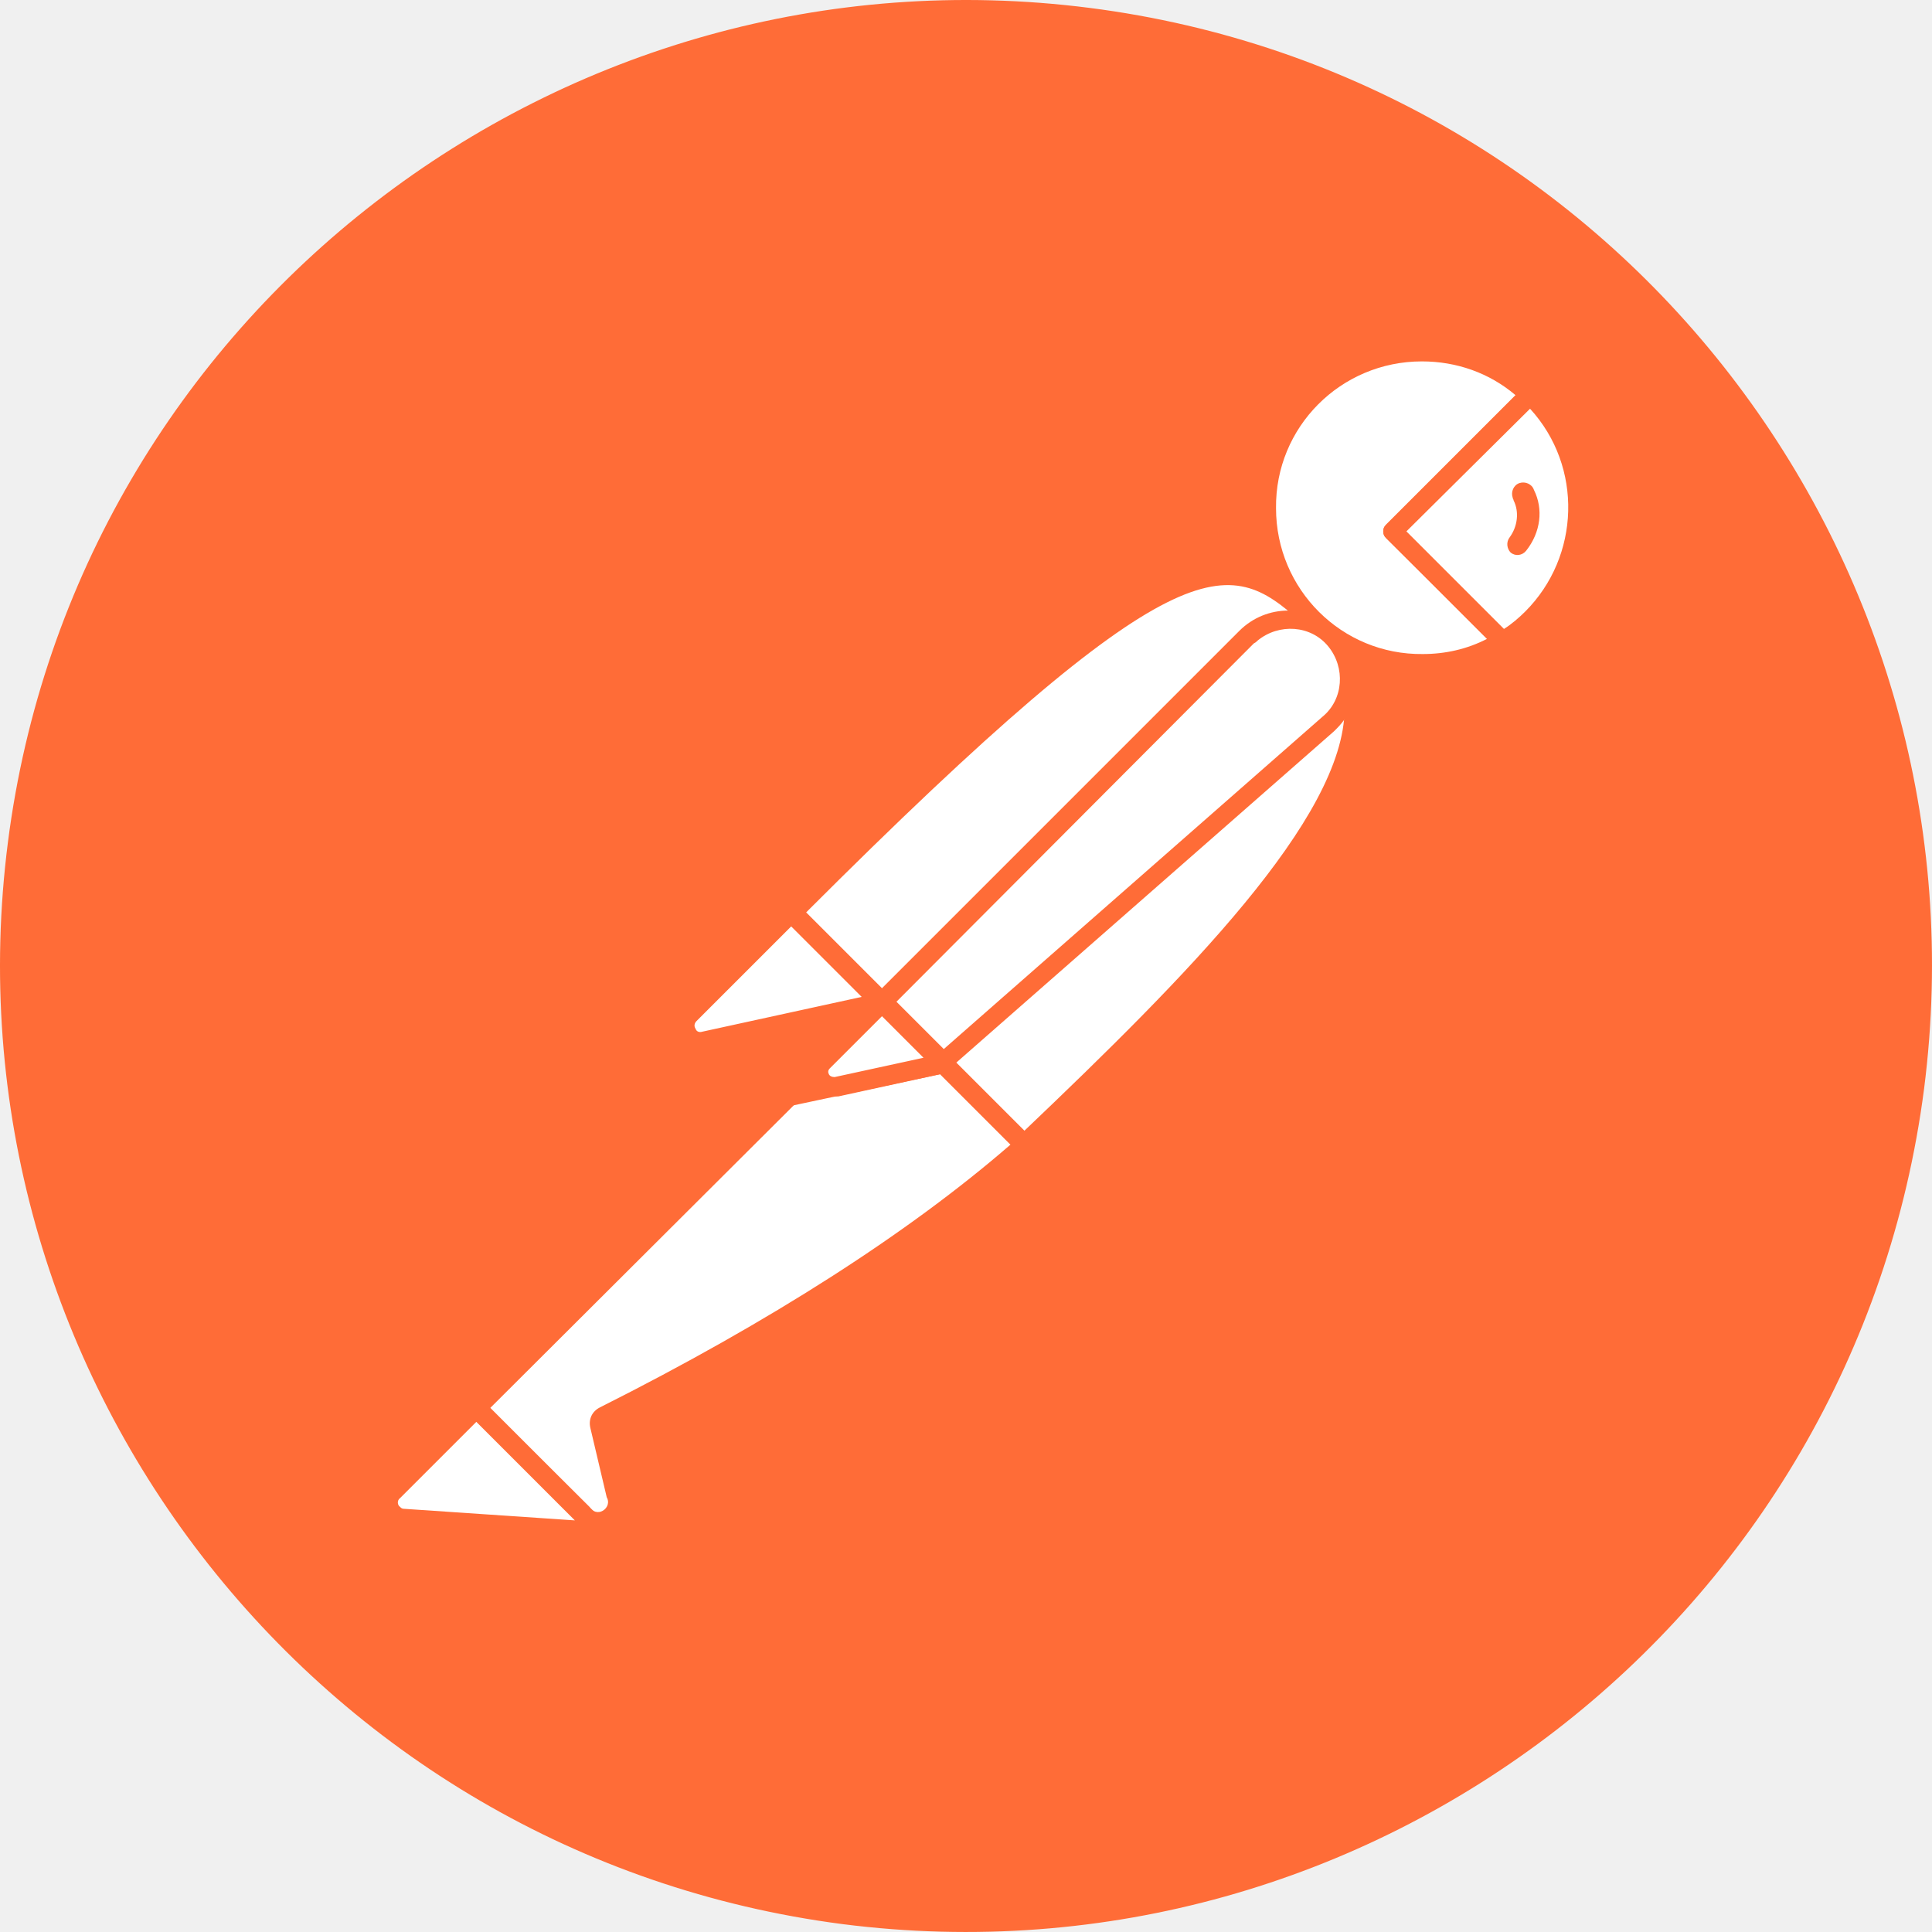
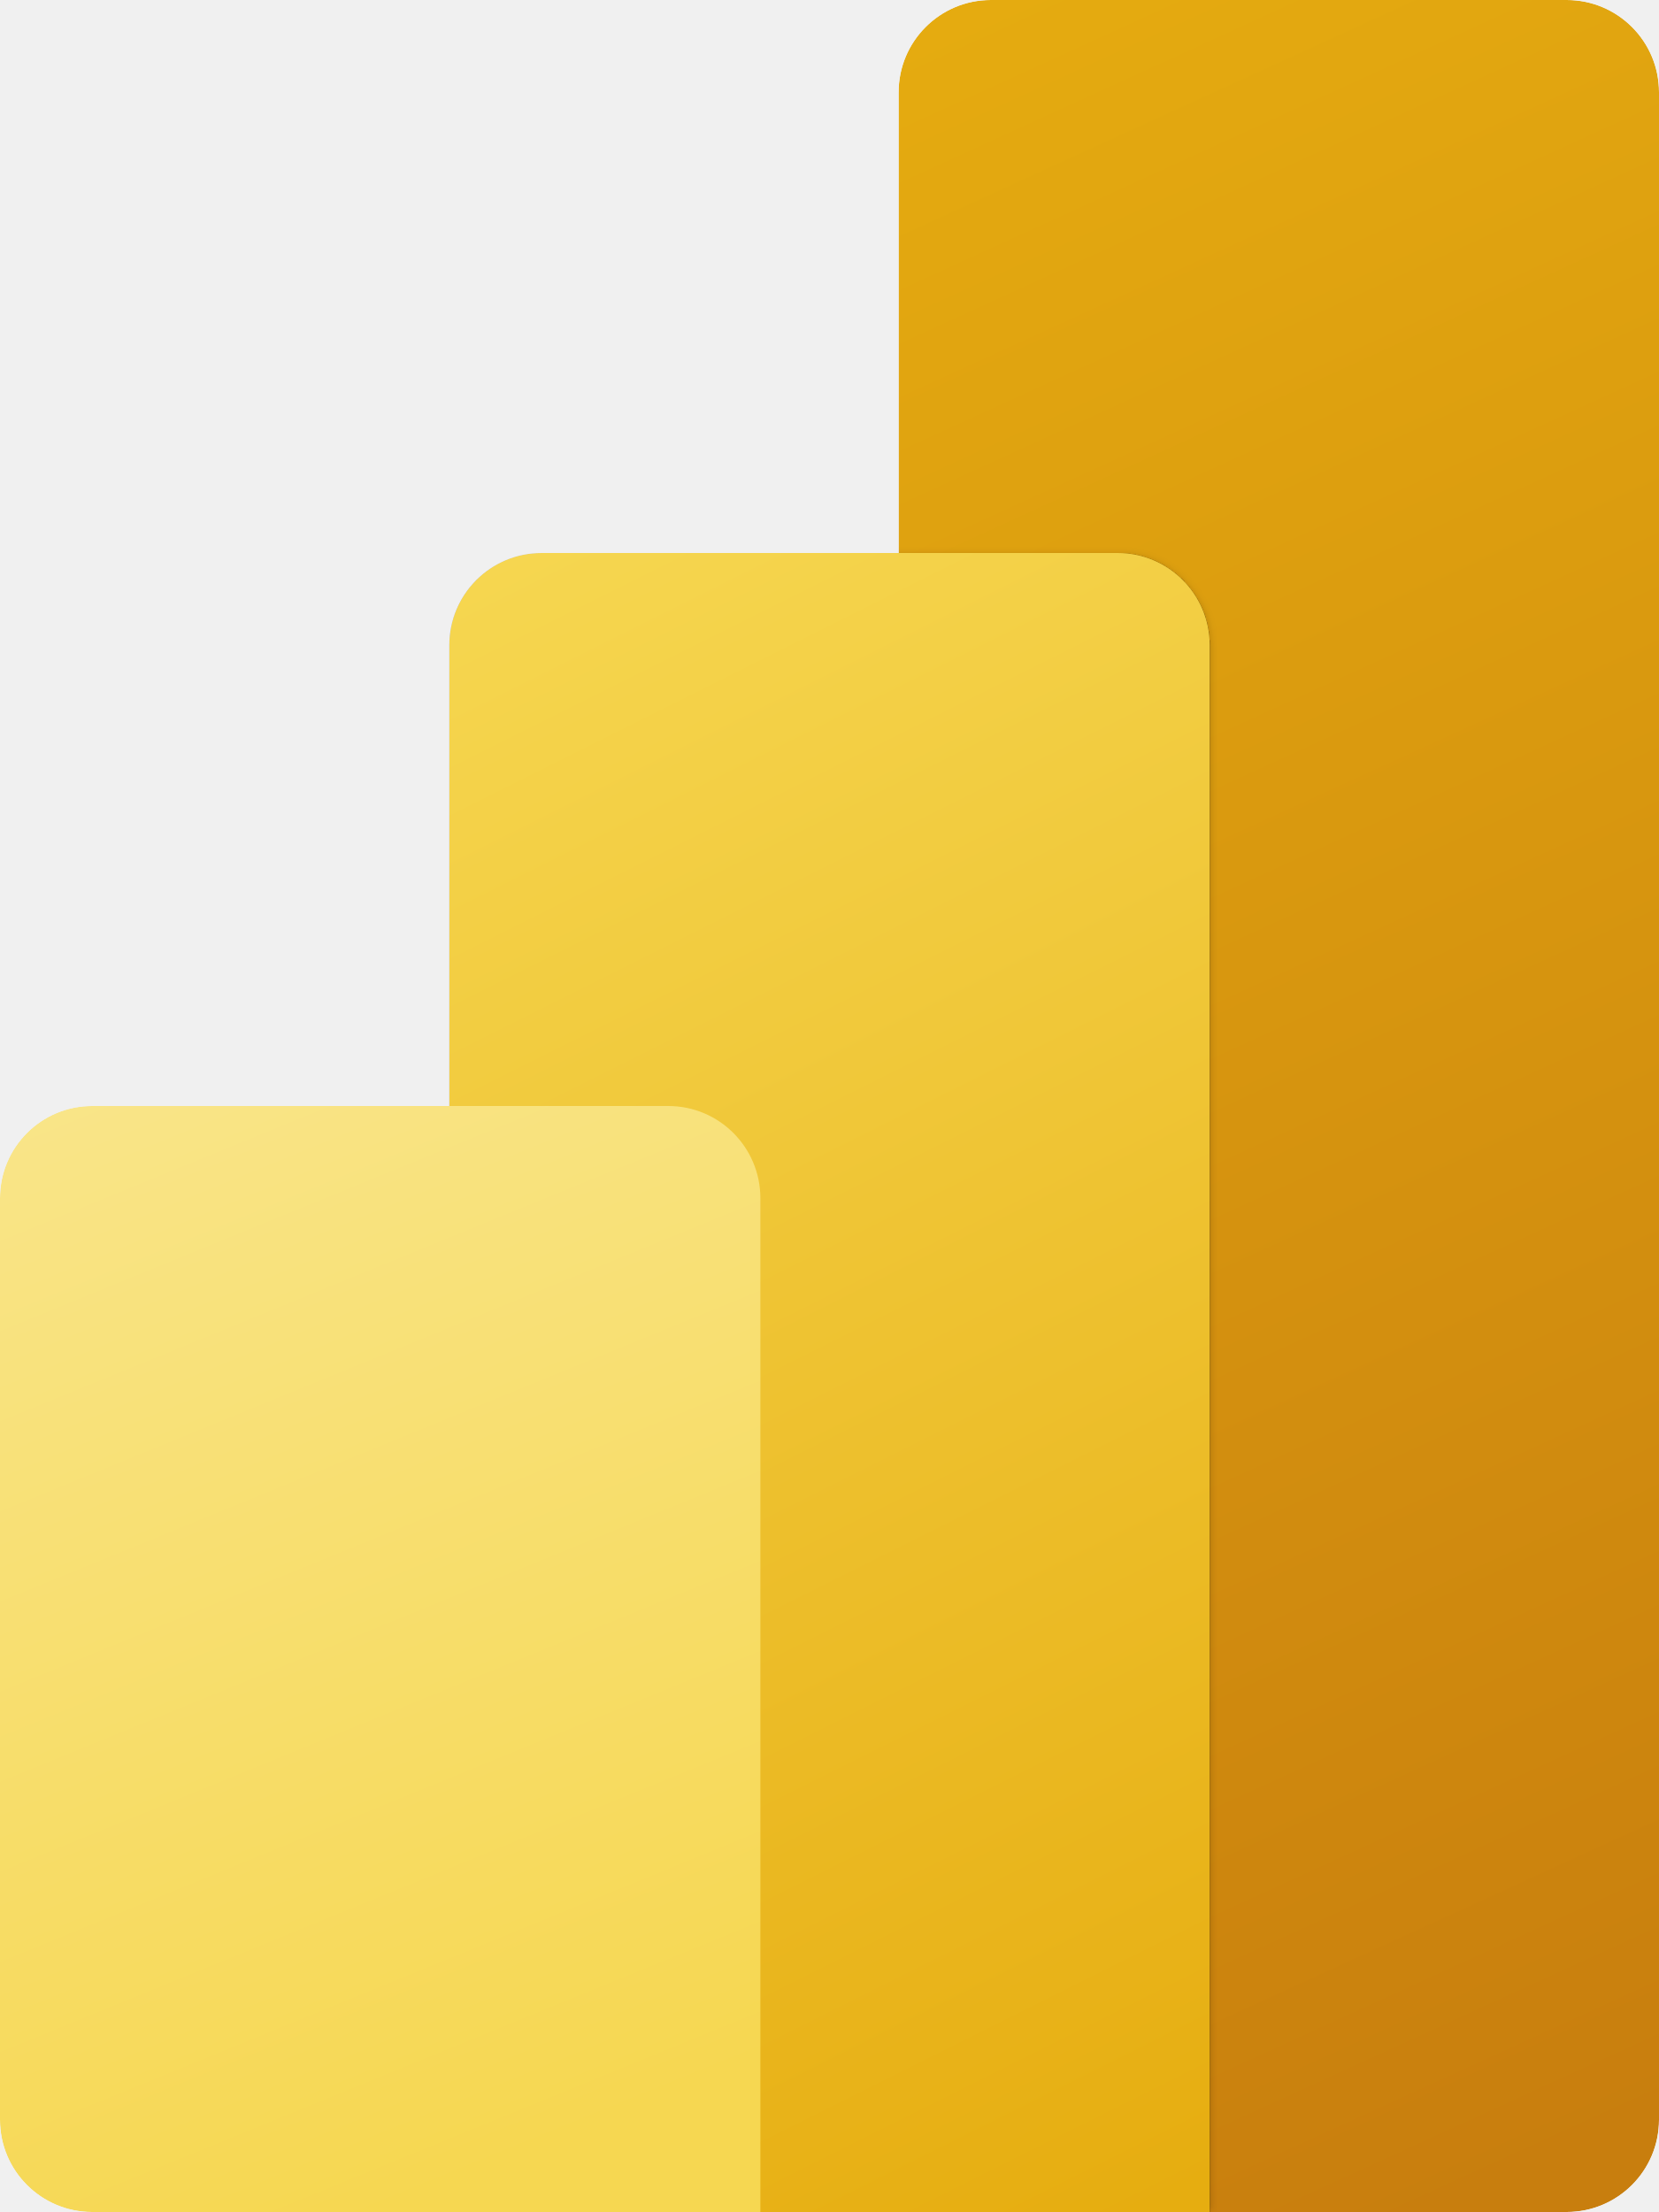
- <svg xmlns="http://www.w3.org/2000/svg" width="256px" height="256px" viewBox="0 0 256 256" version="1.1" preserveAspectRatio="xMidYMid">
-   <g>
-     <path d="M254.953,144.253 C263.912,74.122 214.384,10.005 144.381,1.047 C74.378,-7.912 10.005,41.616 1.047,111.619 C-7.912,181.622 41.616,245.867 111.619,254.953 C181.75,263.912 245.867,214.384 254.953,144.253 Z" fill="#FF6C37" />
-     <g transform="translate(50.18122, 45.19892)">
-       <path d="M124.018,36.985 L70.012,90.992 L54.783,75.762 C107.893,22.652 113.14,27.259 124.018,36.985 L124.018,36.985 Z" fill="#FFFFFF" />
-       <path d="M70.012,92.271 C69.628,92.271 69.372,92.143 69.116,91.887 L53.759,76.658 C53.247,76.146 53.247,75.378 53.759,74.867 C107.765,20.86 113.396,25.979 124.786,36.217 C125.042,36.473 125.17,36.729 125.17,37.113 C125.17,37.497 125.042,37.753 124.786,38.009 L70.78,91.887 C70.652,92.143 70.268,92.271 70.012,92.271 Z M56.575,75.762 L70.012,89.2 L122.099,37.113 C112.629,28.667 106.23,26.107 56.575,75.762 L56.575,75.762 Z" fill="#FF6C37" />
-       <path d="M85.497,106.477 L70.78,91.759 L124.786,37.753 C139.248,52.343 117.62,76.018 85.497,106.477 Z" fill="#FFFFFF" />
-       <path d="M85.497,107.757 C85.113,107.757 84.858,107.629 84.602,107.373 L69.884,92.655 C69.628,92.399 69.628,92.143 69.628,91.759 C69.628,91.376 69.756,91.12 70.012,90.864 L124.018,36.857 C124.53,36.345 125.298,36.345 125.81,36.857 C129.138,39.929 130.929,44.28 130.801,48.759 C130.545,62.965 114.42,81.009 86.521,107.373 C86.137,107.629 85.753,107.757 85.497,107.757 L85.497,107.757 Z M72.572,91.759 C80.762,100.078 84.218,103.405 85.497,104.685 C106.998,84.209 127.858,63.221 127.986,48.759 C128.114,45.432 126.834,42.104 124.658,39.545 L72.572,91.759 Z" fill="#FF6C37" />
-       <path d="M55.039,76.146 L65.917,87.024 C66.173,87.28 66.173,87.536 65.917,87.792 C65.789,87.92 65.789,87.92 65.661,87.92 L43.137,92.783 C41.985,92.911 40.961,92.143 40.705,90.992 C40.577,90.352 40.833,89.712 41.217,89.328 L54.271,76.274 C54.527,76.018 54.911,75.89 55.039,76.146 Z" fill="#FFFFFF" />
-       <path d="M42.753,94.063 C40.833,94.063 39.426,92.527 39.426,90.608 C39.426,89.712 39.81,88.816 40.45,88.176 L53.503,75.122 C54.271,74.483 55.295,74.483 56.063,75.122 L66.941,86 C67.709,86.64 67.709,87.792 66.941,88.56 C66.685,88.816 66.429,88.944 66.045,89.072 L43.521,93.935 C43.265,93.935 43.009,94.063 42.753,94.063 L42.753,94.063 Z M54.655,77.554 L42.113,90.096 C41.857,90.352 41.729,90.736 41.985,91.12 C42.113,91.504 42.497,91.631 42.881,91.504 L63.997,86.896 L54.655,77.554 Z" fill="#FF6C37" />
-       <path d="M152.557,7.039 C144.367,-0.896 131.185,-0.64 123.251,7.679 C115.316,15.997 115.572,29.051 123.89,36.985 C130.673,43.512 140.911,44.664 148.974,39.801 L134.385,25.211 L152.557,7.039 Z" fill="#FFFFFF" />
-       <path d="M138.224,44.024 C126.066,44.024 116.212,34.17 116.212,22.012 C116.212,9.854 126.066,-1.81866161e-14 138.224,-1.81866161e-14 C143.855,-1.81866161e-14 149.358,2.176 153.453,6.143 C153.709,6.399 153.837,6.655 153.837,7.039 C153.837,7.423 153.709,7.679 153.453,7.935 L136.176,25.211 L149.742,38.777 C150.254,39.289 150.254,40.057 149.742,40.569 C149.614,40.697 149.614,40.697 149.486,40.825 C146.158,42.872 142.191,44.024 138.224,44.024 Z M138.224,2.688 C127.474,2.688 118.771,11.39 118.899,22.14 C118.899,32.89 127.602,41.593 138.352,41.465 C141.295,41.465 144.239,40.825 146.926,39.417 L133.489,26.107 C133.233,25.851 133.105,25.595 133.105,25.211 C133.105,24.828 133.233,24.572 133.489,24.316 L150.638,7.167 C147.182,4.223 142.831,2.688 138.224,2.688 L138.224,2.688 Z" fill="#FF6C37" />
-       <path d="M152.941,7.423 L152.685,7.167 L134.385,25.211 L148.846,39.673 C150.254,38.777 151.661,37.753 152.813,36.601 C161.004,28.539 161.004,15.485 152.941,7.423 L152.941,7.423 Z" fill="#FFFFFF" />
-       <path d="M148.974,41.081 C148.59,41.081 148.334,40.953 148.078,40.697 L133.489,26.107 C133.233,25.851 133.105,25.595 133.105,25.211 C133.105,24.828 133.233,24.572 133.489,24.316 L151.661,6.143 C152.173,5.631 152.941,5.631 153.453,6.143 L153.837,6.399 C162.412,14.973 162.412,28.795 153.965,37.497 C152.685,38.777 151.278,39.929 149.742,40.825 C149.358,40.953 149.102,41.081 148.974,41.081 L148.974,41.081 Z M136.176,25.211 L149.102,38.137 C150.126,37.497 151.15,36.601 151.917,35.834 C159.212,28.539 159.596,16.637 152.557,8.958 L136.176,25.211 Z" fill="#FF6C37" />
-       <path d="M126.194,39.289 C123.123,36.217 118.132,36.217 115.06,39.289 L66.813,87.536 L74.875,95.599 L125.938,50.807 C129.266,47.991 129.521,43 126.706,39.673 C126.45,39.545 126.322,39.417 126.194,39.289 L126.194,39.289 Z" fill="#FFFFFF" />
-       <path d="M74.747,96.879 C74.363,96.879 74.107,96.751 73.851,96.495 L65.789,88.432 C65.277,87.92 65.277,87.152 65.789,86.64 L114.036,38.393 C117.62,34.81 123.379,34.81 126.962,38.393 C130.545,41.976 130.545,47.735 126.962,51.319 C126.834,51.447 126.706,51.575 126.578,51.703 L75.515,96.495 C75.387,96.751 75.131,96.879 74.747,96.879 L74.747,96.879 Z M68.604,87.536 L74.875,93.807 L125.042,49.783 C127.858,47.479 128.114,43.256 125.81,40.441 C123.507,37.625 119.283,37.369 116.468,39.673 C116.34,39.801 116.212,39.929 115.956,40.057 L68.604,87.536 Z" fill="#FF6C37" />
-       <path d="M29.827,142.438 C29.316,142.694 29.06,143.206 29.188,143.718 L31.363,152.932 C31.875,154.212 31.107,155.748 29.699,156.132 C28.676,156.516 27.524,156.132 26.884,155.364 L12.806,141.415 L58.75,95.471 L74.619,95.727 L85.369,106.477 C82.81,108.652 67.325,123.626 29.827,142.438 L29.827,142.438 Z" fill="#FFFFFF" />
-       <path d="M28.804,157.412 C27.78,157.412 26.756,157.028 26.116,156.26 L12.167,142.31 C11.911,142.054 11.783,141.798 11.783,141.415 C11.783,141.031 11.911,140.775 12.167,140.519 L58.11,94.575 C58.366,94.319 58.75,94.191 59.006,94.191 L74.875,94.447 C75.259,94.447 75.515,94.575 75.771,94.831 L86.521,105.581 C86.777,105.837 86.905,106.221 86.905,106.605 C86.905,106.989 86.777,107.245 86.393,107.501 L85.497,108.268 C71.932,120.17 53.503,132.072 30.595,143.462 L32.771,152.549 C33.155,154.212 32.387,156.004 30.851,156.9 C30.083,157.284 29.443,157.412 28.804,157.412 Z M14.726,141.415 L27.908,154.468 C28.292,155.108 29.06,155.364 29.699,154.98 C30.339,154.596 30.595,153.828 30.211,153.188 L28.036,143.974 C27.78,142.822 28.292,141.798 29.316,141.287 C51.967,129.897 70.268,118.123 83.706,106.477 L74.235,97.007 L59.518,96.751 L14.726,141.415 Z" fill="#FF6C37" />
-       <path d="M1.928,152.421 L12.934,141.415 L29.316,157.796 L3.208,156.004 C2.056,155.876 1.289,154.852 1.417,153.7 C1.417,153.188 1.545,152.676 1.928,152.421 L1.928,152.421 Z" fill="#FFFFFF" />
-       <path d="M29.316,158.947 L3.08,157.156 C1.161,157.028 -0.119,155.364 0.009,153.444 C0.137,152.676 0.393,151.909 1.033,151.397 L12.039,140.391 C12.551,139.879 13.318,139.879 13.83,140.391 L30.211,156.772 C30.595,157.156 30.723,157.668 30.467,158.179 C30.211,158.691 29.827,158.947 29.316,158.947 L29.316,158.947 Z M12.934,143.206 L2.824,153.316 C2.44,153.572 2.44,154.212 2.824,154.468 C2.952,154.596 3.08,154.724 3.336,154.724 L25.988,156.26 L12.934,143.206 Z" fill="#FF6C37" />
-       <path d="M54.271,101.358 C53.503,101.358 52.991,100.718 52.991,100.078 C52.991,99.694 53.119,99.438 53.375,99.182 L65.789,86.768 C66.301,86.256 67.069,86.256 67.581,86.768 L75.643,94.831 C76.027,95.215 76.155,95.599 76.027,96.111 C75.899,96.495 75.515,96.879 75.003,97.007 L54.527,101.358 C54.399,101.358 54.271,101.358 54.271,101.358 L54.271,101.358 Z M66.685,89.456 L58.238,97.902 L72.06,94.959 L66.685,89.456 Z" fill="#FF6C37" />
-       <path d="M74.619,95.727 L60.542,98.798 C59.518,99.054 58.494,98.414 58.238,97.39 C58.11,96.751 58.238,96.111 58.75,95.599 L66.557,87.792 L74.619,95.727 Z" fill="#FFFFFF" />
-       <path d="M60.286,100.078 C58.494,100.078 57.087,98.67 57.087,96.879 C57.087,95.983 57.47,95.215 57.982,94.575 L65.789,86.768 C66.301,86.256 67.069,86.256 67.581,86.768 L75.643,94.831 C76.027,95.215 76.155,95.599 76.027,96.111 C75.899,96.495 75.515,96.879 75.003,97.007 L60.926,100.078 C60.67,100.078 60.414,100.078 60.286,100.078 L60.286,100.078 Z M66.685,89.456 L59.774,96.367 C59.518,96.623 59.518,96.879 59.646,97.134 C59.774,97.39 60.03,97.518 60.414,97.518 L72.188,94.959 L66.685,89.456 Z" fill="#FF6C37" />
-       <path d="M153.069,19.708 C152.813,18.941 151.917,18.557 151.15,18.813 C150.382,19.069 149.998,19.964 150.254,20.732 C150.254,20.86 150.382,20.988 150.382,21.116 C151.15,22.652 150.894,24.572 149.87,25.979 C149.358,26.619 149.486,27.515 149.998,28.027 C150.638,28.539 151.533,28.411 152.045,27.771 C153.965,25.339 154.349,22.268 153.069,19.708 L153.069,19.708 Z" fill="#FF6C37" />
+ <svg xmlns="http://www.w3.org/2000/svg" fill="none" height="1600" viewBox="0 0 1200 1600" width="1200">
+   <filter id="a" color-interpolation-filters="sRGB" filterUnits="userSpaceOnUse" height="1210.67" width="560.667" x="519.667" y="396">
+     <feFlood flood-opacity="0" result="BackgroundImageFix" />
+     <feColorMatrix in="SourceAlpha" type="matrix" values="0 0 0 0 0 0 0 0 0 0 0 0 0 0 0 0 0 0 127 0" />
+     <feOffset dy=".253" />
+     <feGaussianBlur stdDeviation=".253" />
+     <feColorMatrix type="matrix" values="0 0 0 0 0 0 0 0 0 0 0 0 0 0 0 0 0 0 0.2 0" />
+     <feBlend in2="BackgroundImageFix" mode="normal" result="effect1_dropShadow" />
+     <feColorMatrix in="SourceAlpha" type="matrix" values="0 0 0 0 0 0 0 0 0 0 0 0 0 0 0 0 0 0 127 0" />
+     <feOffset dy="1.333" />
+     <feGaussianBlur stdDeviation="2.667" />
+     <feColorMatrix type="matrix" values="0 0 0 0 0 0 0 0 0 0 0 0 0 0 0 0 0 0 0.18 0" />
+     <feBlend in2="effect1_dropShadow" mode="normal" result="effect2_dropShadow" />
+     <feBlend in="SourceGraphic" in2="effect2_dropShadow" mode="normal" result="shape" />
+   </filter>
+   <linearGradient id="b" gradientUnits="userSpaceOnUse" x1="758.333" x2="1447.82" y1="-0" y2="1507.15">
+     <stop offset="0" stop-color="#e6ad10" />
+     <stop offset="1" stop-color="#c87e0e" />
+   </linearGradient>
+   <linearGradient id="c" gradientUnits="userSpaceOnUse" x1="524.955" x2="1105.79" y1="400" y2="1561.67">
+     <stop offset="0" stop-color="#f6d751" />
+     <stop offset="1" stop-color="#e6ad10" />
+   </linearGradient>
+   <linearGradient id="d" gradientUnits="userSpaceOnUse" x1="199.955" x2="519.784" y1="800" y2="1581.68">
+     <stop offset="0" stop-color="#f9e589" />
+     <stop offset="1" stop-color="#f6d751" />
+   </linearGradient>
+   <mask id="e" height="1600" maskUnits="userSpaceOnUse" width="1200" x="200" y="0">
+     <path d="m1333.25 0c36.86 0 66.75 29.885 66.75 66.75v1466.5c0 36.86-29.89 66.75-66.75 66.75h-1066.583c-36.819 0-66.667-29.85-66.667-66.67v-666.663c0-36.819 29.848-66.667 66.667-66.667h258.333v-333.333c0-36.819 29.848-66.667 66.667-66.667h258.333v-333.25c0-36.865 29.885-66.75 66.75-66.75z" fill="#fff" />
+   </mask>
+   <g mask="url(#e)" transform="translate(-200)">
+     <path d="m1400 66.75v1466.5c0 36.86-29.89 66.75-66.75 66.75h-416.5c-36.865 0-66.75-29.89-66.75-66.75v-1466.5c0-36.865 29.885-66.75 66.75-66.75h416.5c36.87 0 66.75 29.885 66.75 66.75z" fill="url(#b)" />
+     <g filter="url(#a)">
+       <path d="m1075 466.667v1133.333h-550v-1133.333c0-36.819 29.848-66.667 66.667-66.667h416.663c36.82 0 66.67 29.848 66.67 66.667z" fill="url(#c)" />
    </g>
+     <path d="m200 866.667v666.663c0 36.82 29.848 66.67 66.667 66.67h483.333v-733.333c0-36.819-29.848-66.667-66.667-66.667h-416.666c-36.819 0-66.667 29.848-66.667 66.667z" fill="url(#d)" />
  </g>
</svg>
